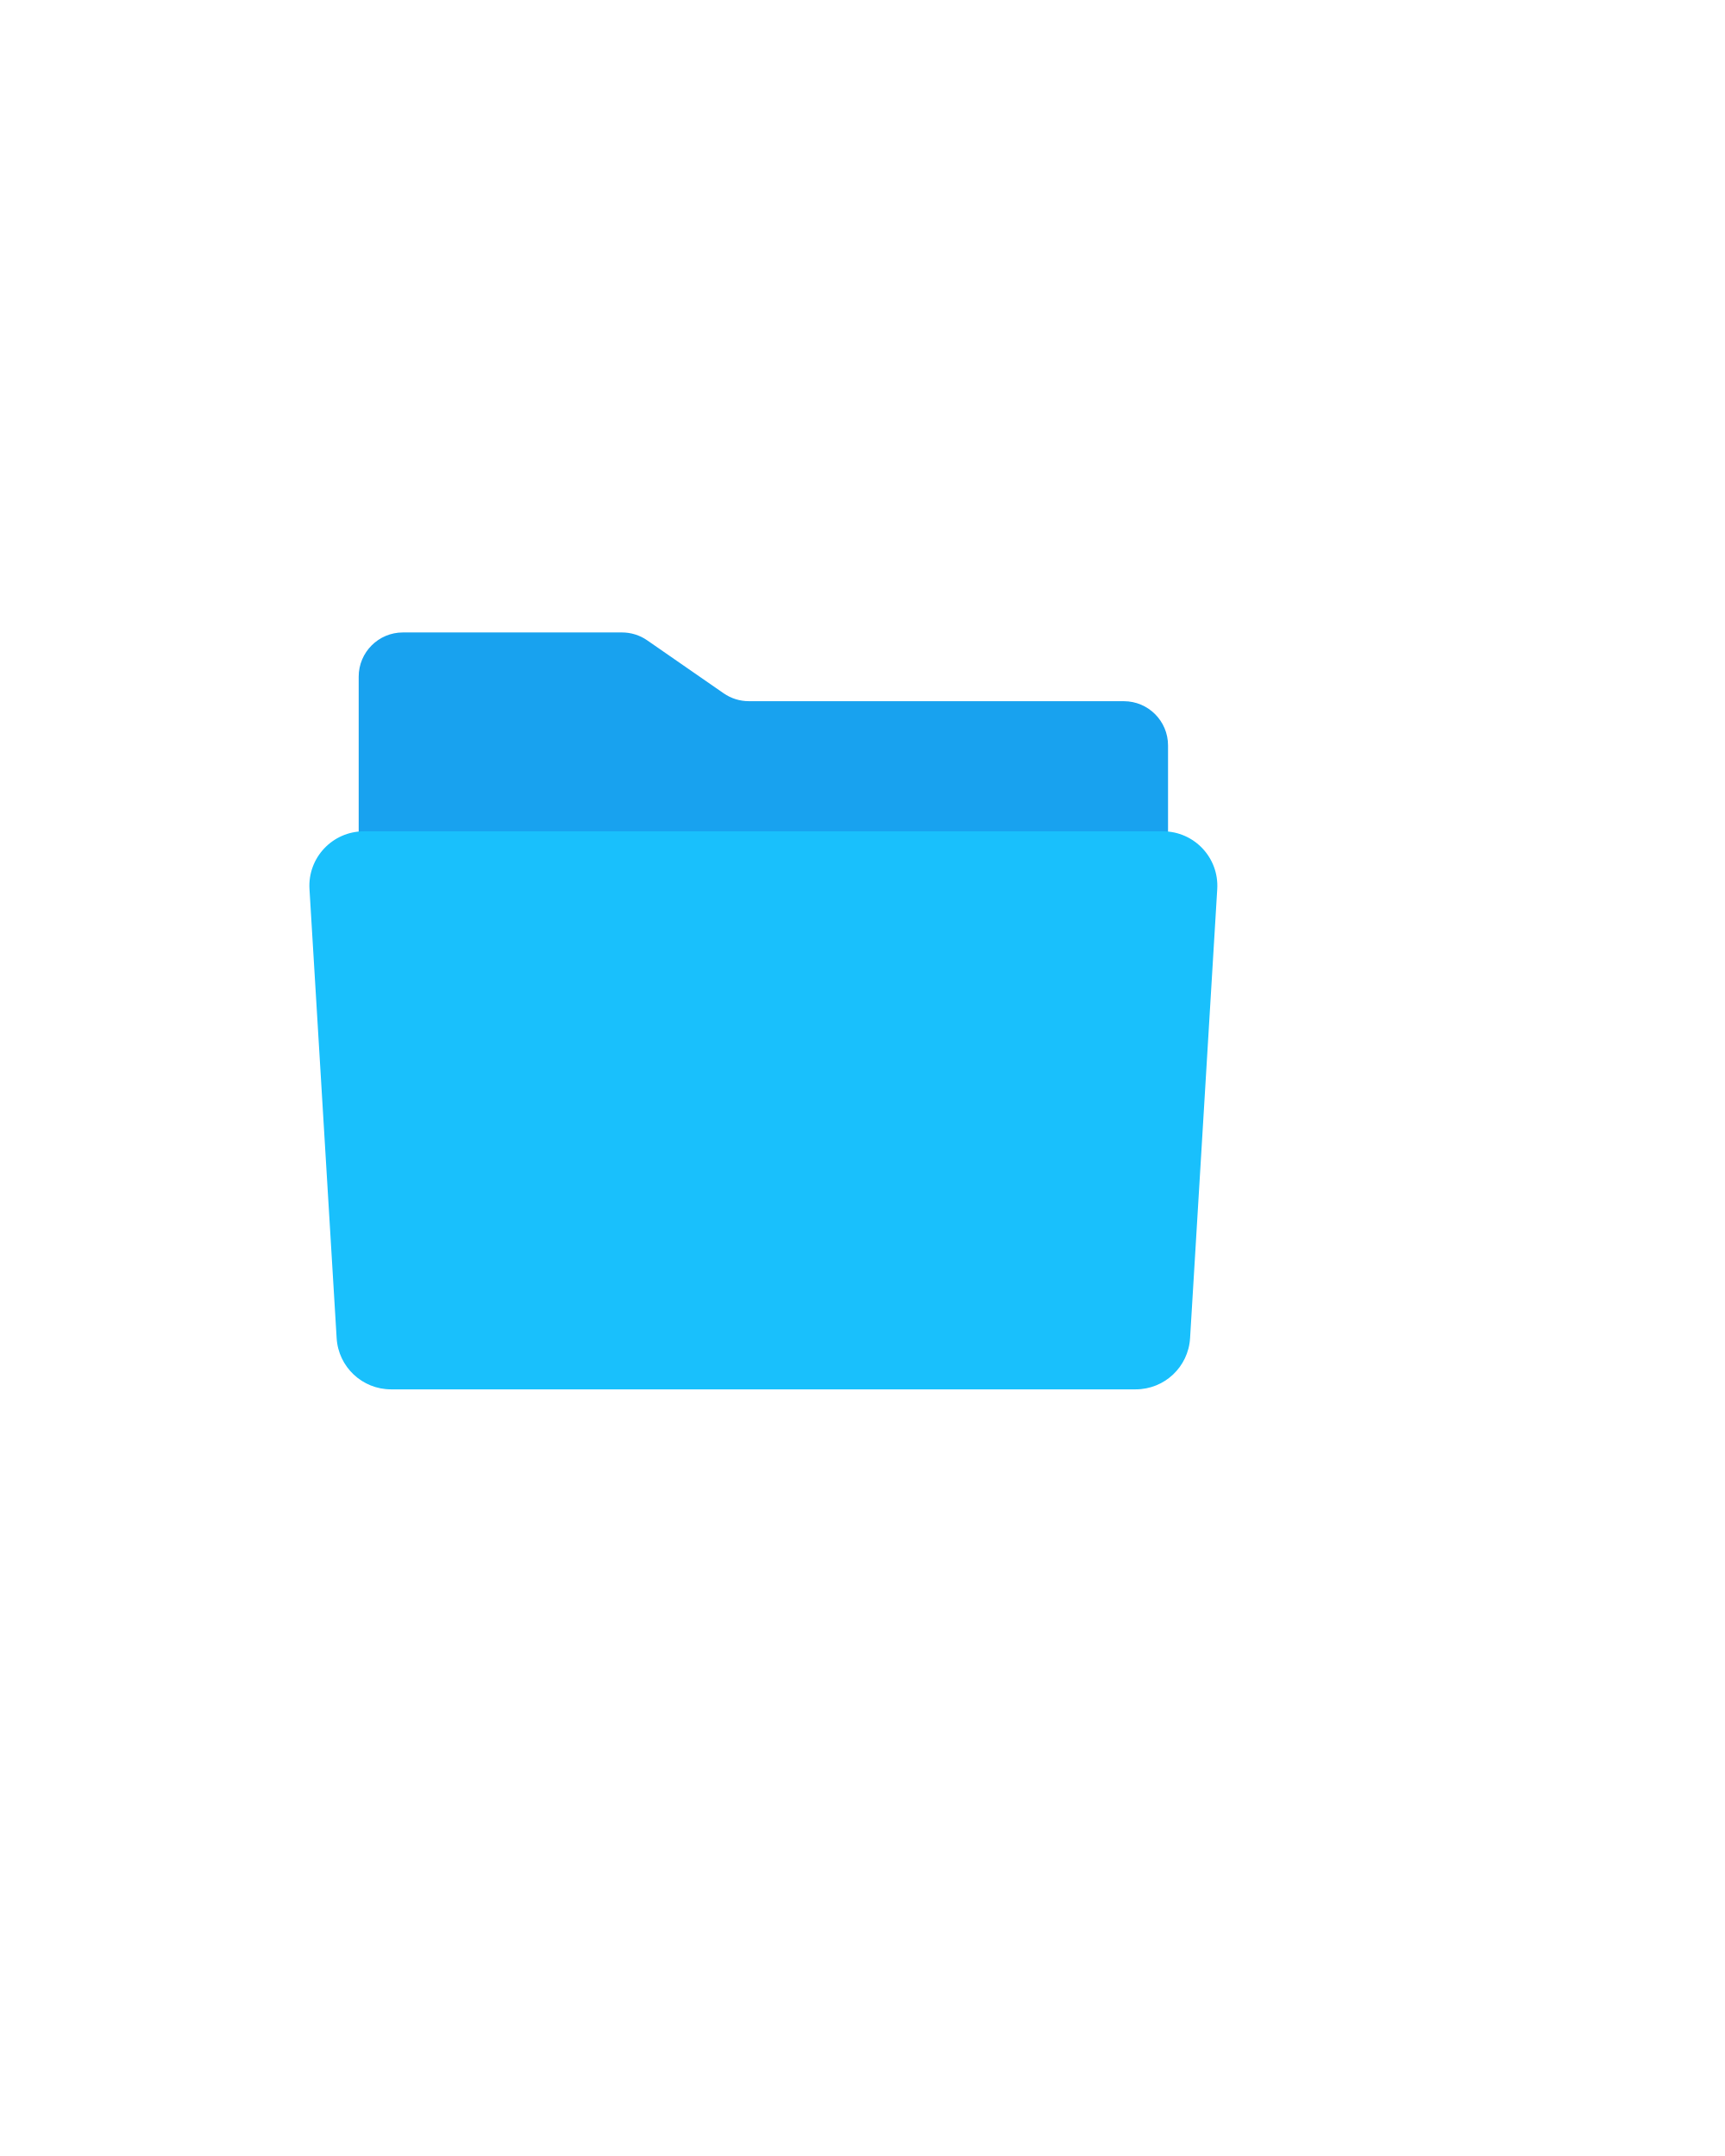
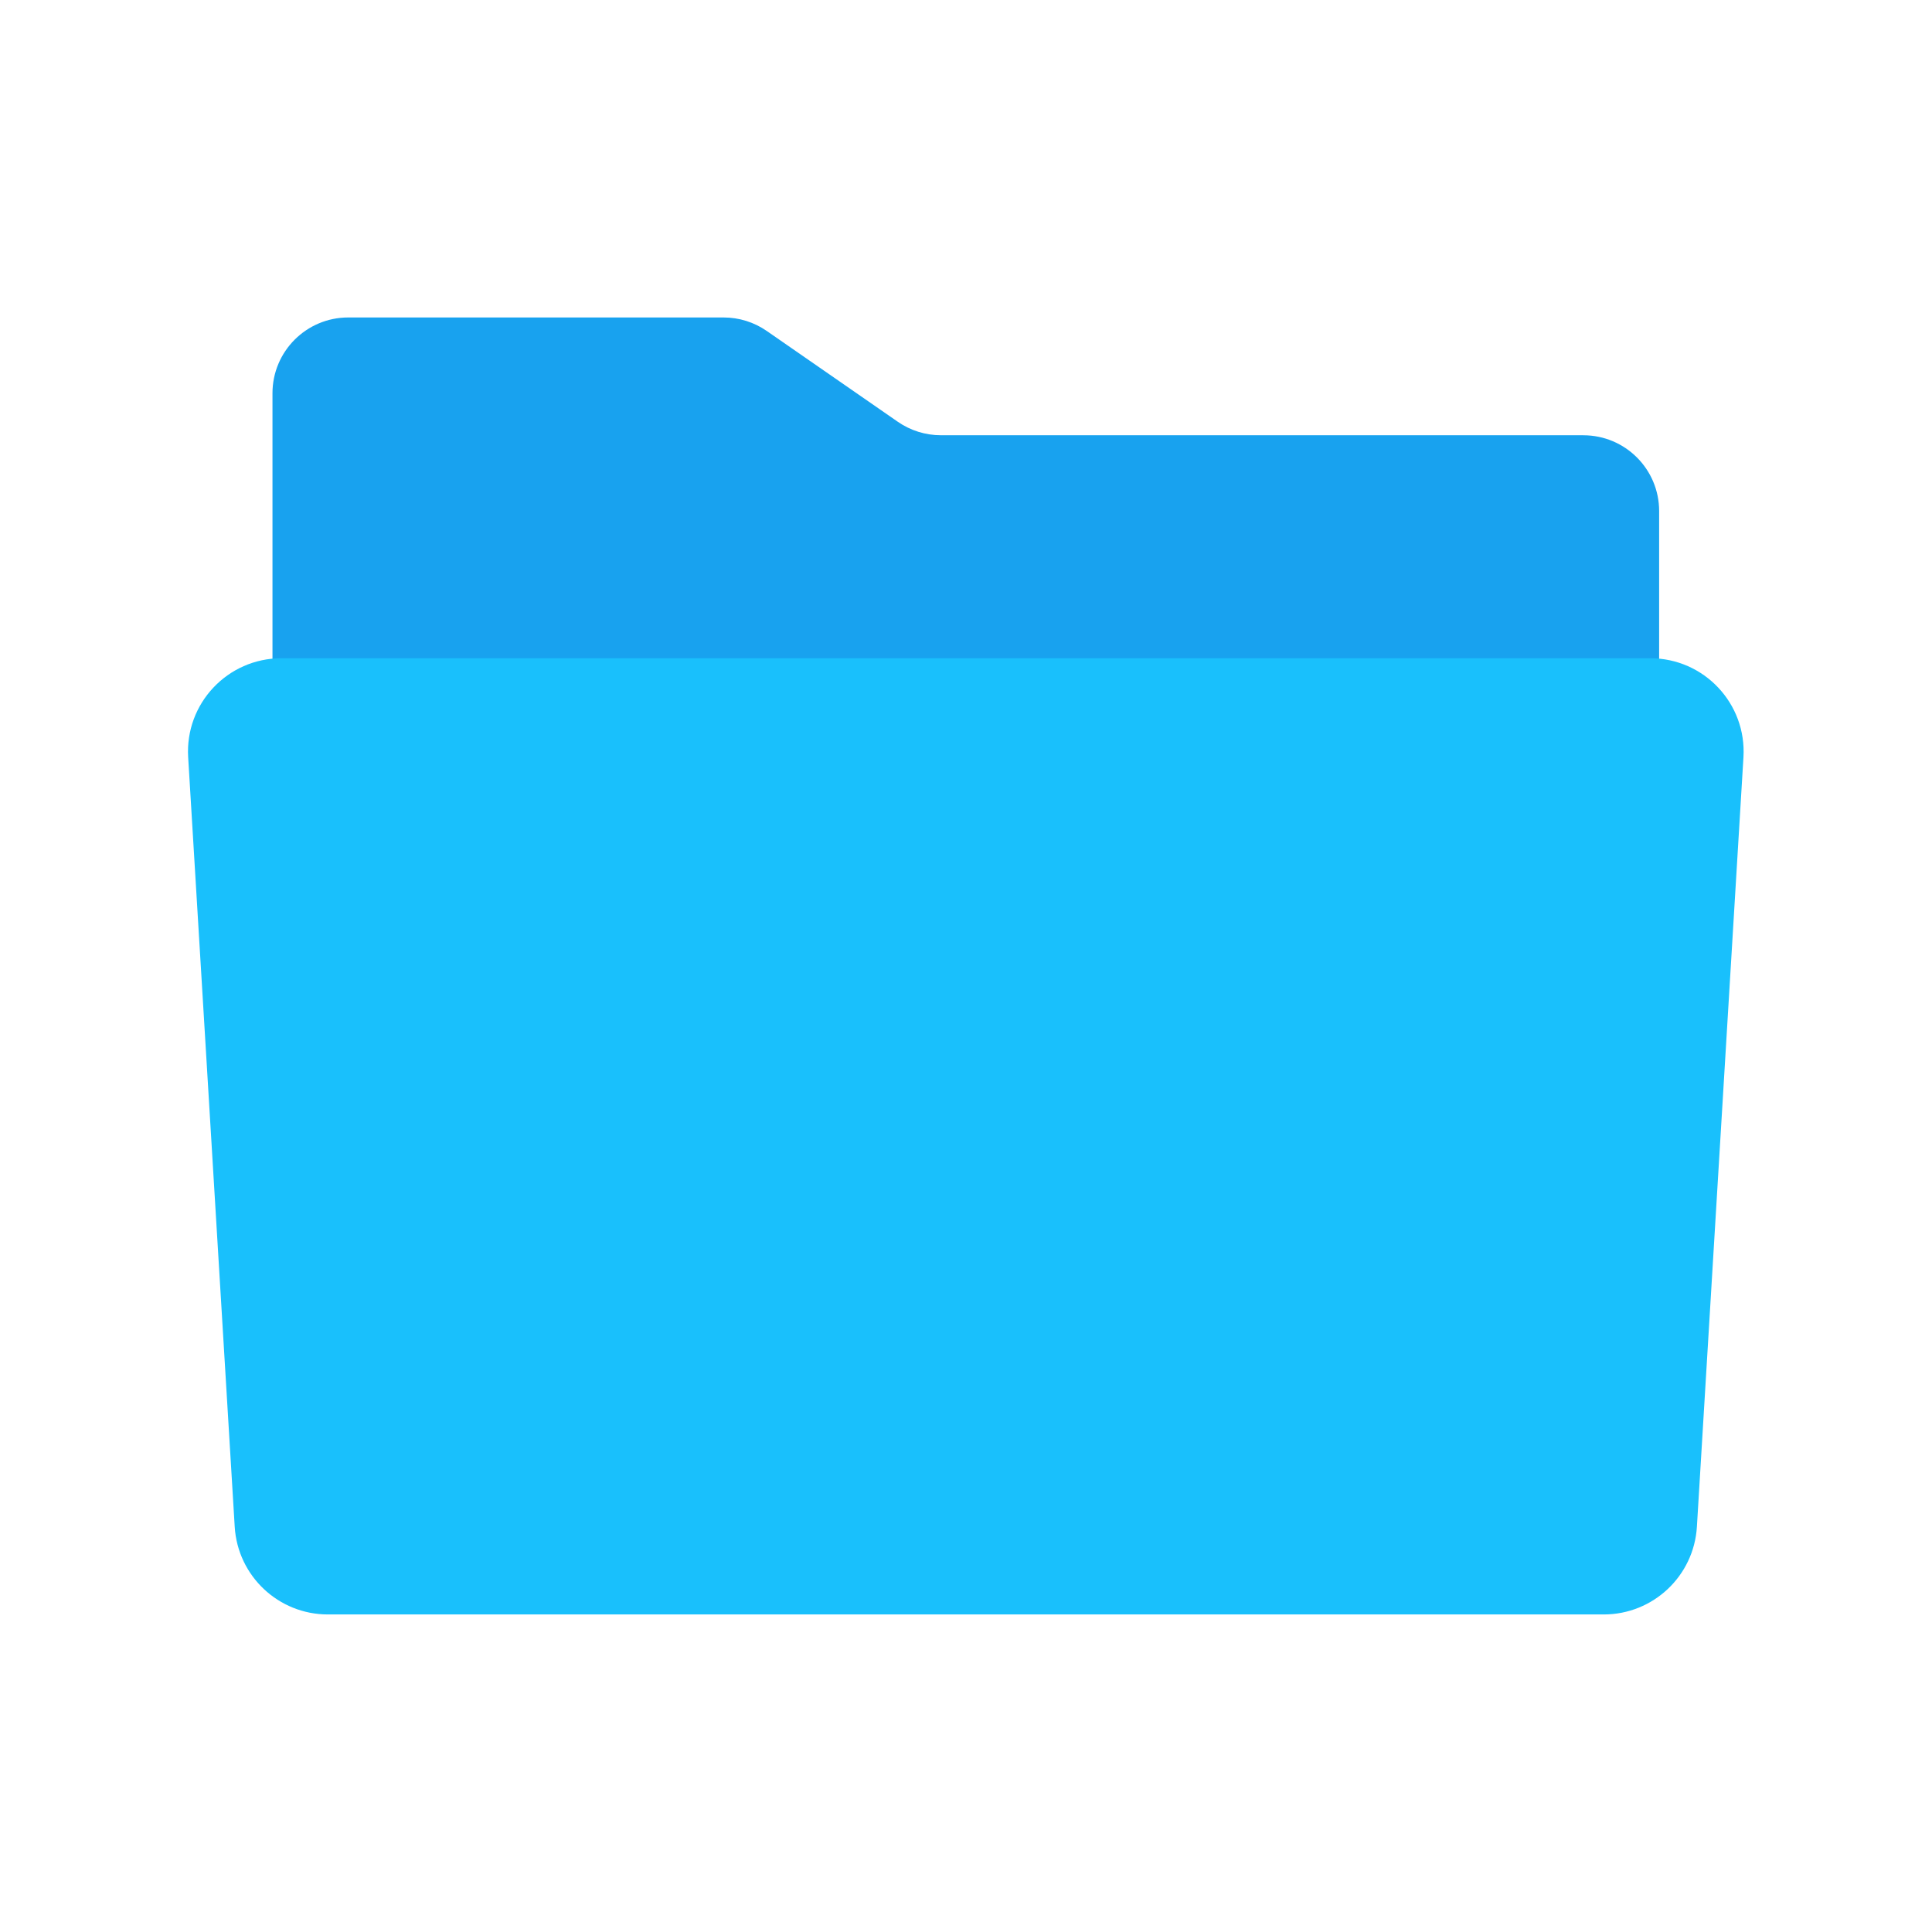
- <svg xmlns="http://www.w3.org/2000/svg" id="Layer_1" version="1.1" viewBox="0 0 1080 1350">
+ <svg xmlns="http://www.w3.org/2000/svg" id="Layer_1" version="1.1" viewBox="125 280 706 706">
  <defs>
    <style>
      .st0 {
        fill: #18a2ef;
      }

      .st1 {
        fill: #19c0fc;
      }
    </style>
  </defs>
  <path class="st0" d="M703.6,439.05h-234.76c-5.64,0-11.14-1.72-15.77-4.93l-47.88-33.18c-4.63-3.21-10.14-4.93-15.77-4.93h-137.16c-15.29,0-27.69,12.4-27.69,27.69v114.27h506.72v-71.22c0-15.29-12.4-27.69-27.69-27.69Z" />
  <path class="st1" d="M711.04,869.96H244.82c-18.04,0-32.96-14.04-34.05-32.05l-17.01-281.2c-1.19-19.61,14.4-36.17,34.05-36.17h500.24c19.65,0,35.23,16.56,34.05,36.17l-17.01,281.2c-1.09,18.01-16.01,32.05-34.05,32.05Z" />
</svg>
